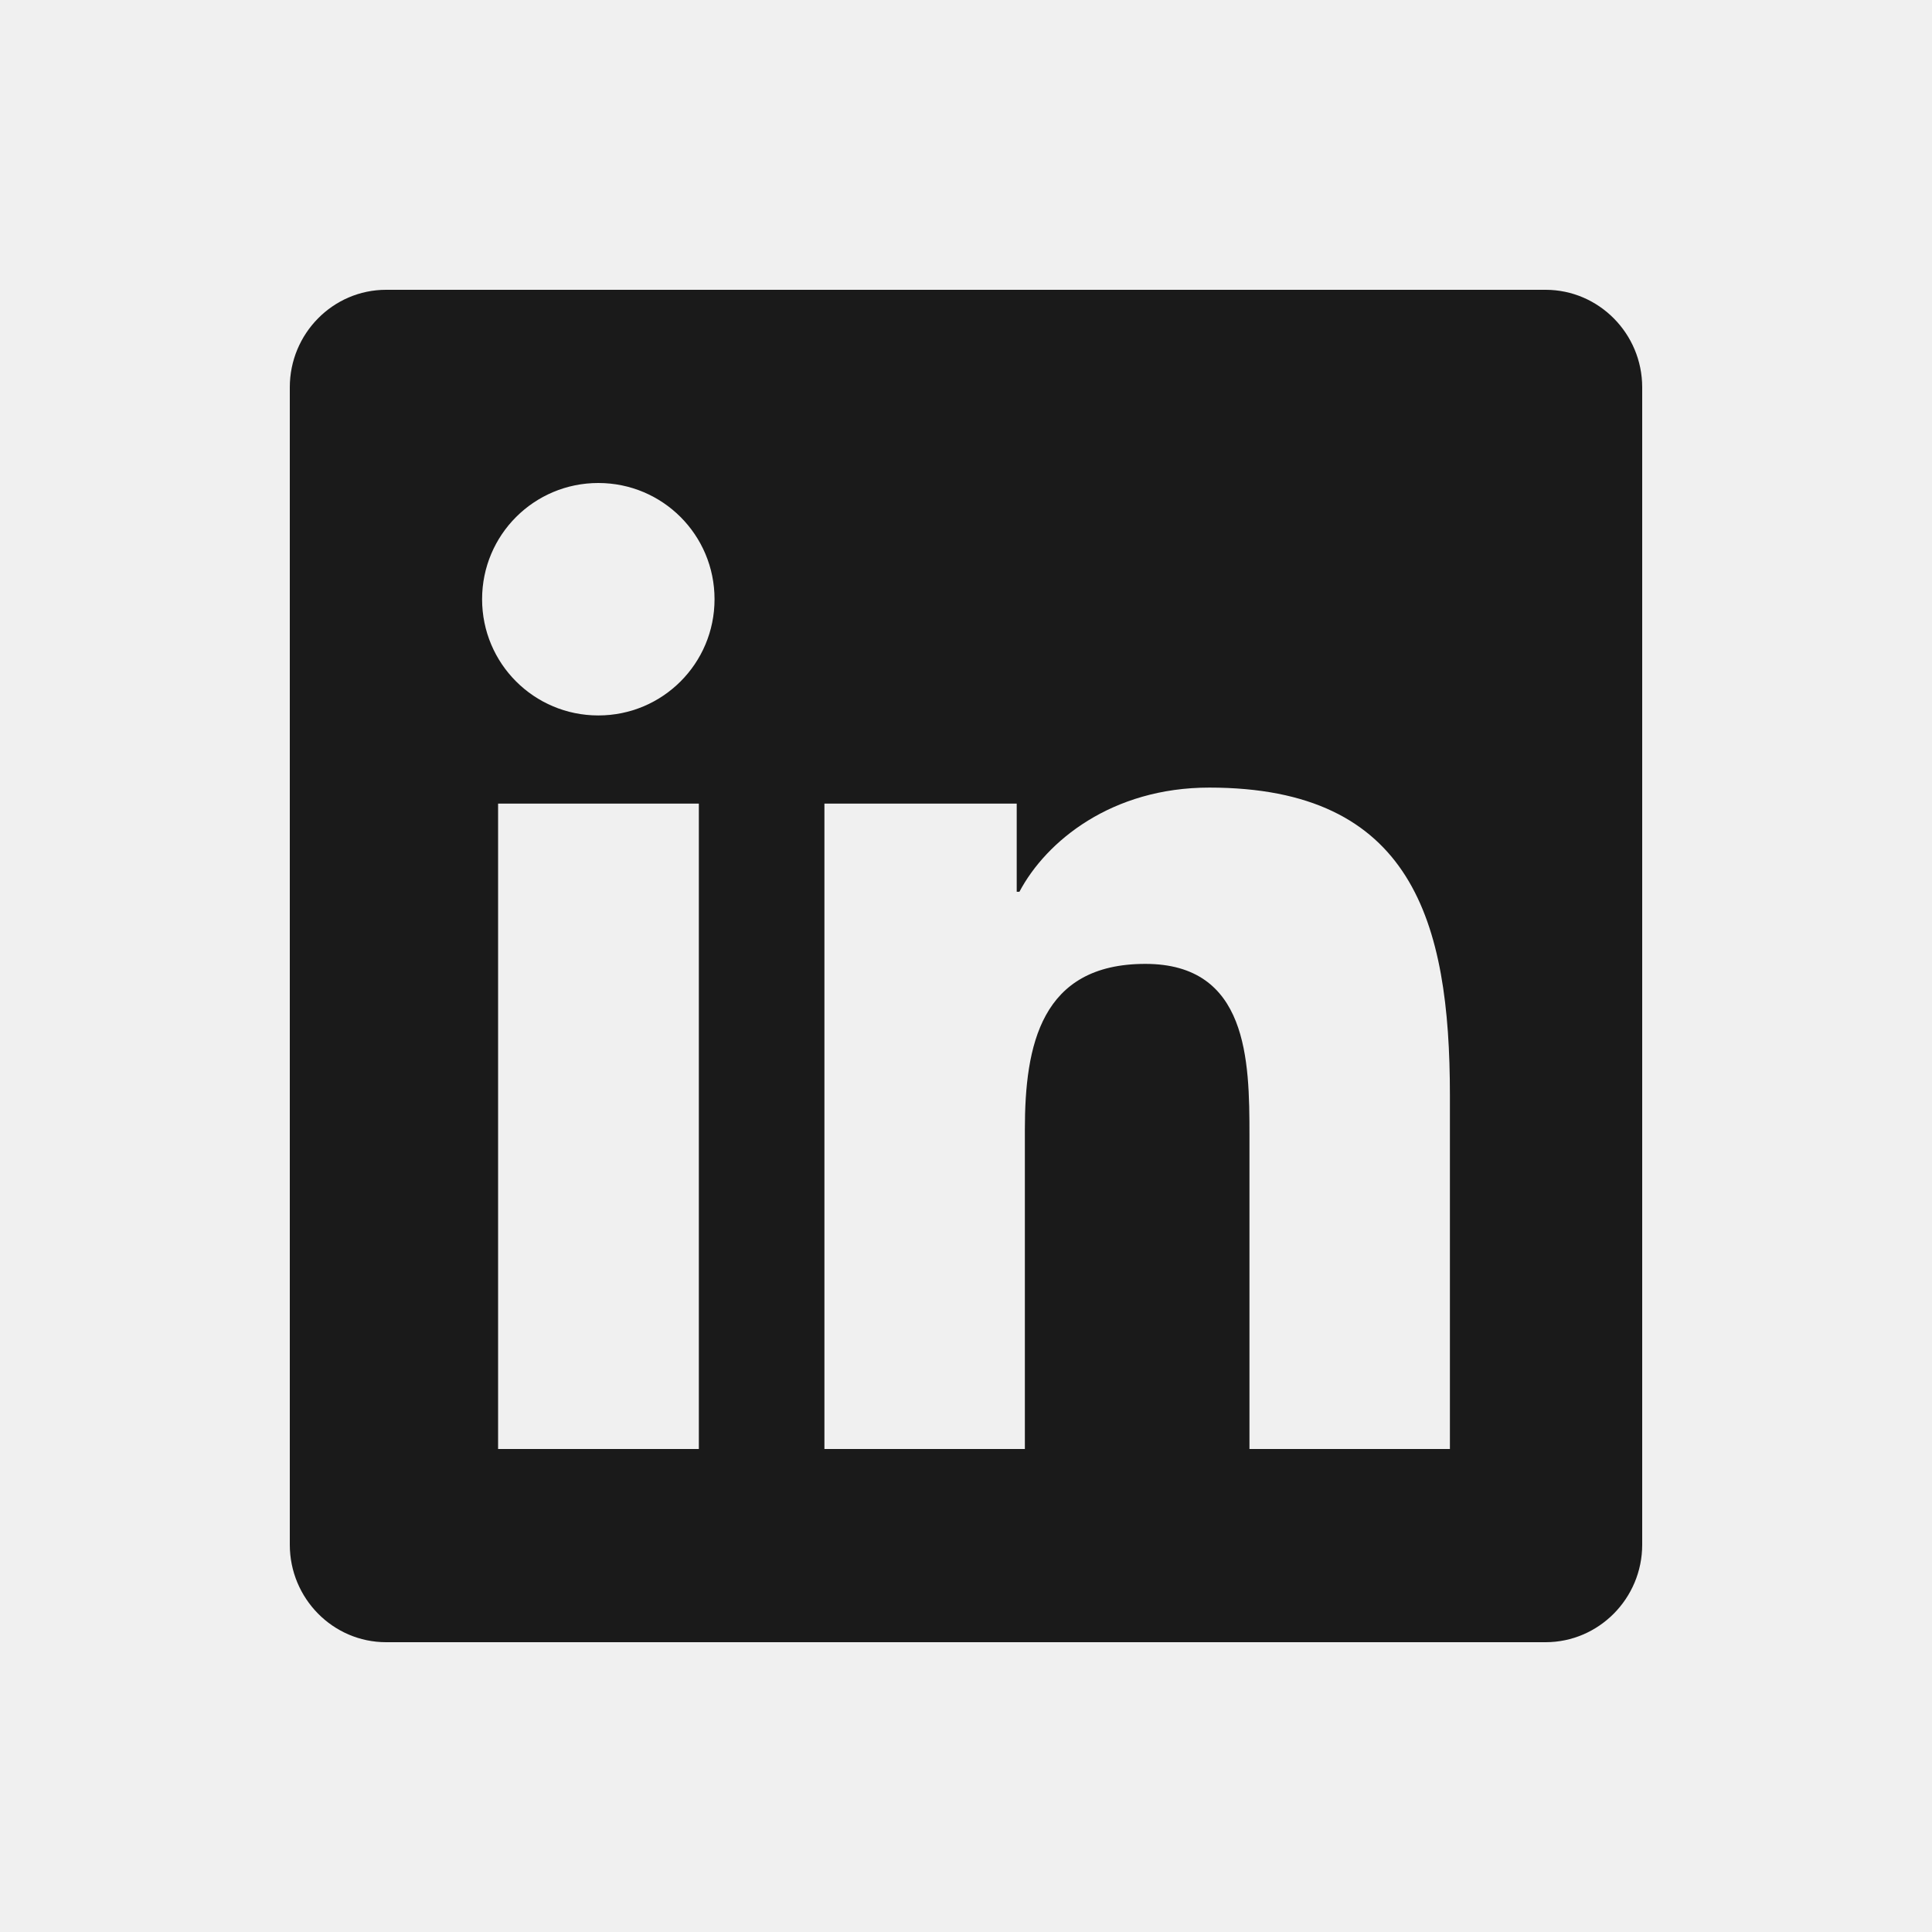
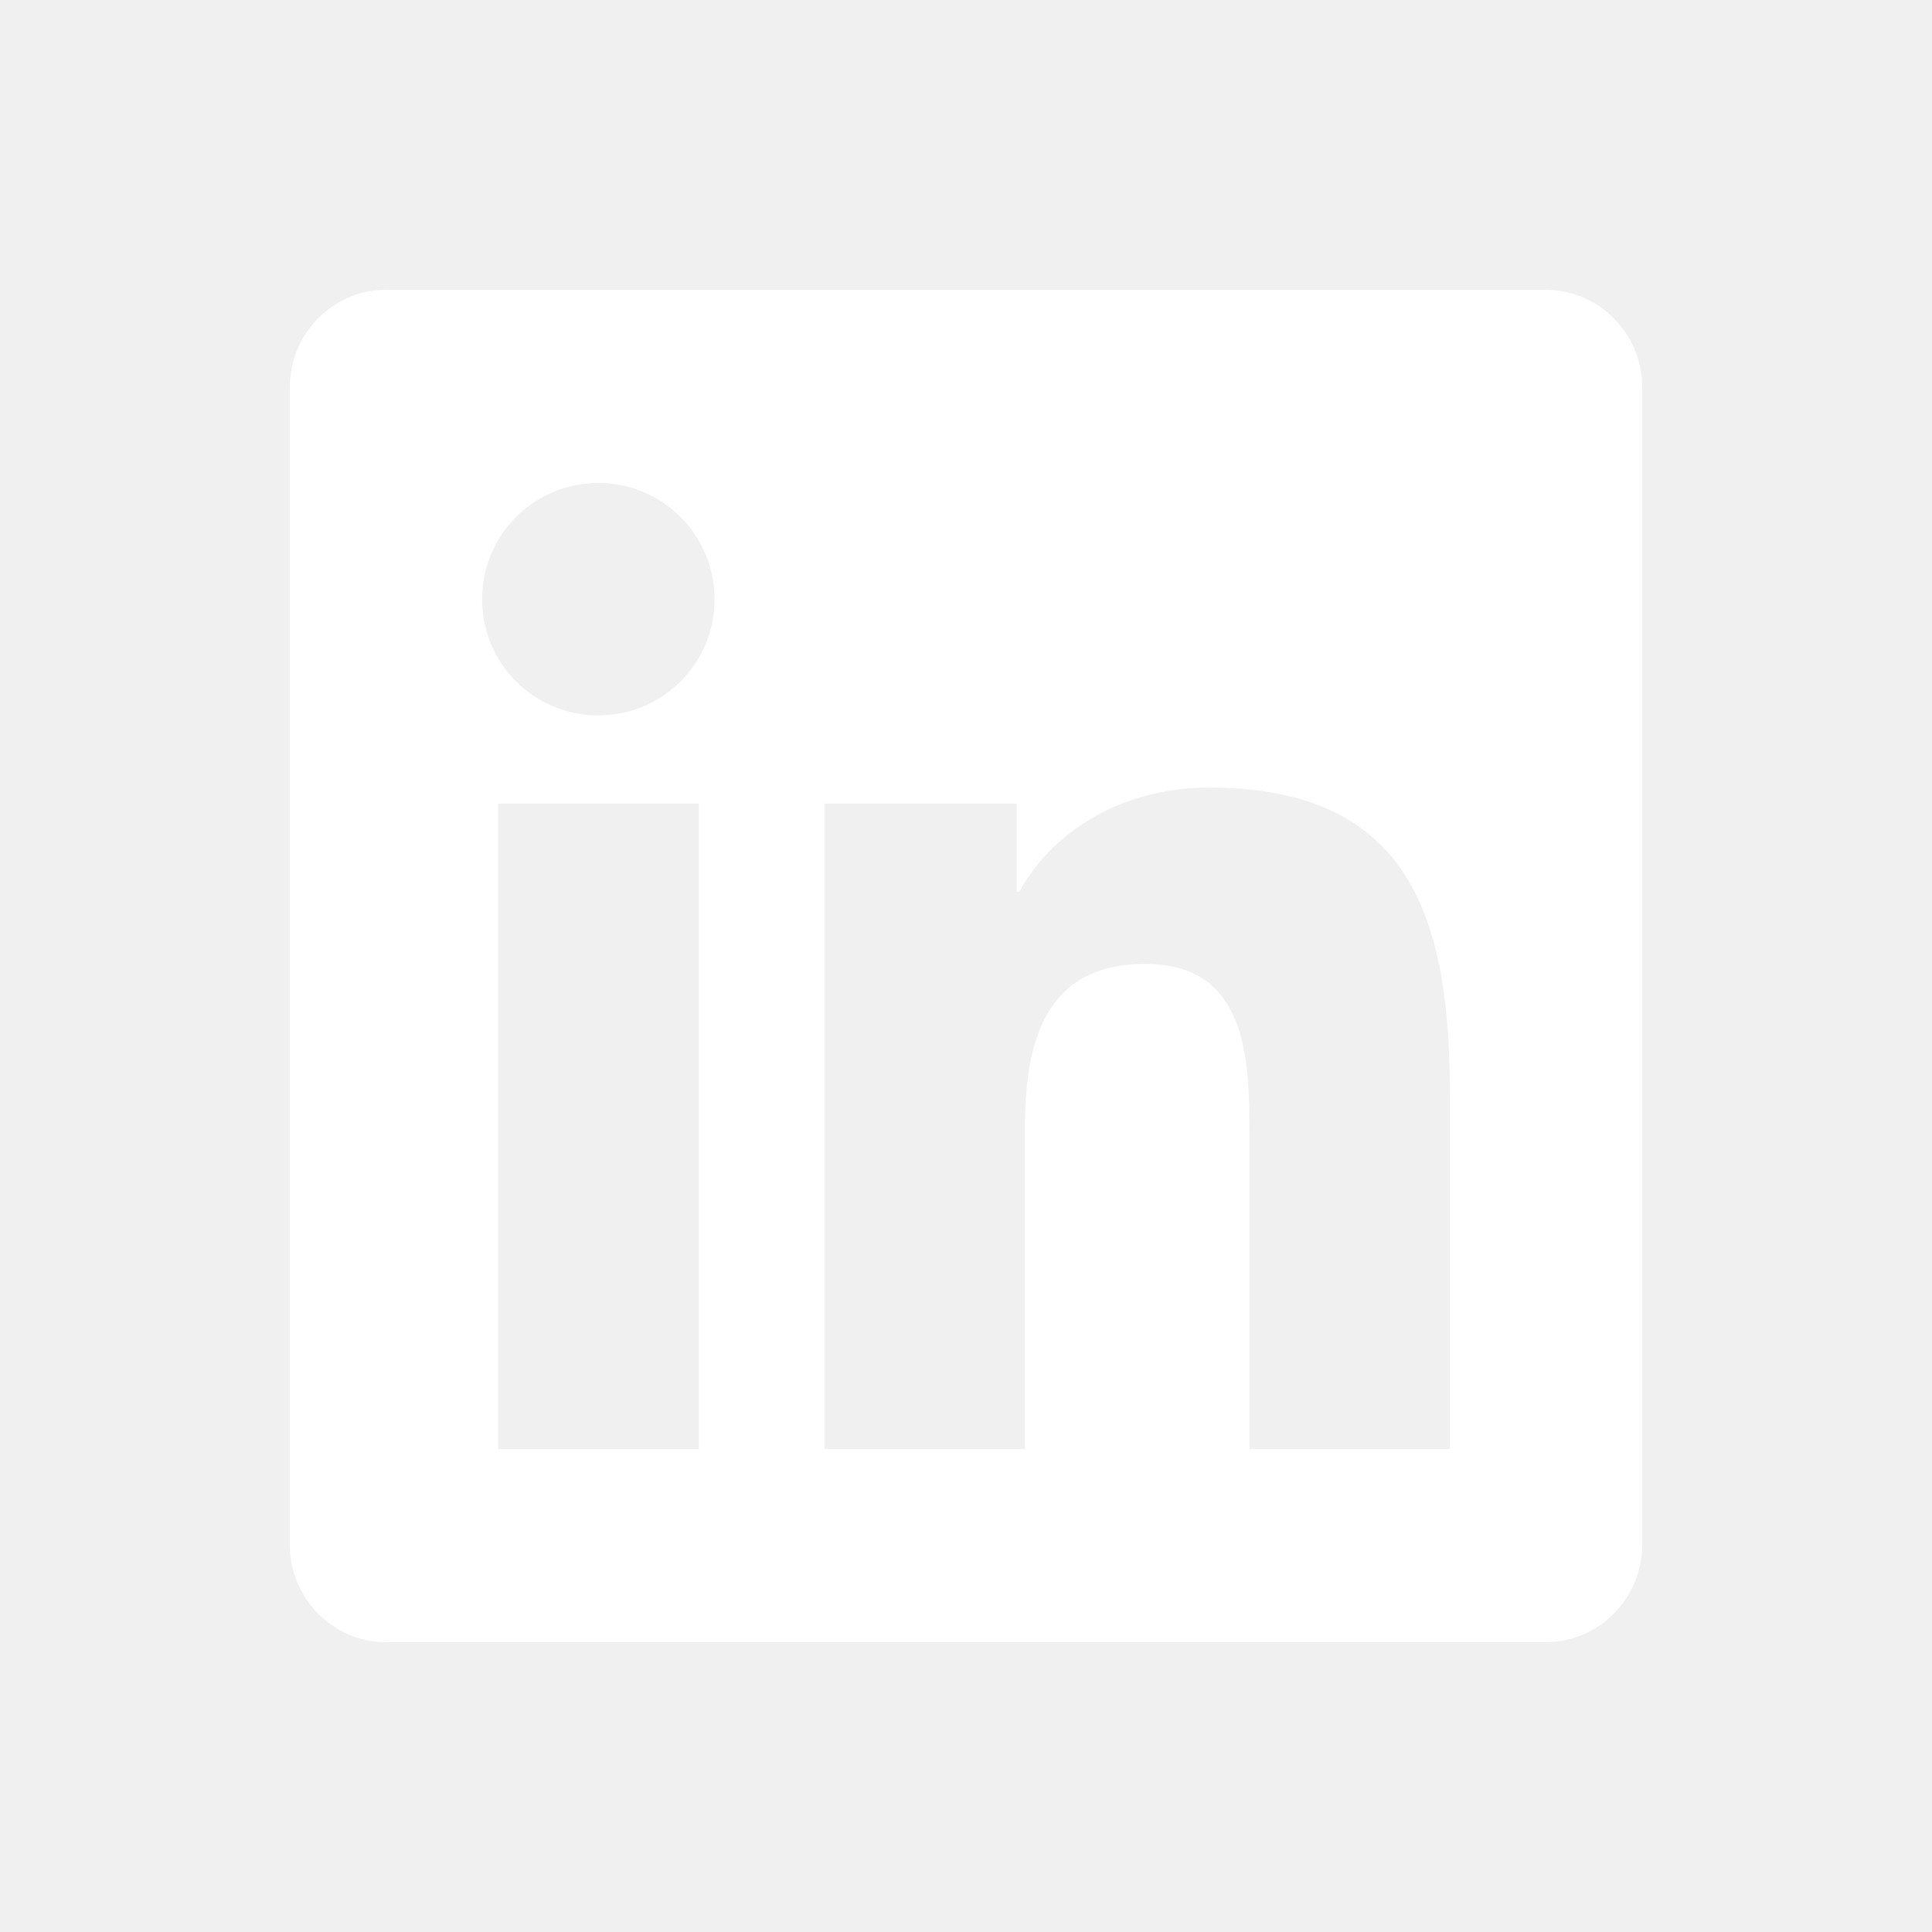
- <svg xmlns="http://www.w3.org/2000/svg" viewBox="0 0 640 640">
-   <path fill="rgb(26, 26, 26)" d="M512 96L127.9 96C110.3 96 96 110.5 96 128.3L96 511.7C96 529.5 110.3 544 127.9 544L512 544C529.6 544 544 529.5 544 511.7L544 128.3C544 110.5 529.6 96 512 96zM231.4 480L165 480L165 266.2L231.5 266.2L231.5 480L231.4 480zM198.2 160C219.5 160 236.7 177.2 236.7 198.5C236.7 219.8 219.5 237 198.2 237C176.9 237 159.7 219.8 159.7 198.5C159.7 177.2 176.9 160 198.2 160zM480.3 480L413.9 480L413.9 376C413.9 351.2 413.4 319.3 379.4 319.3C344.8 319.3 339.5 346.3 339.5 374.2L339.5 480L273.1 480L273.1 266.2L336.8 266.2L336.8 295.4L337.7 295.4C346.6 278.6 368.3 260.9 400.6 260.9C467.8 260.9 480.3 305.2 480.3 362.8L480.3 480z" />
+ <svg xmlns="http://www.w3.org/2000/svg" id="Layer_1" version="1.1" viewBox="0 0 640 640">
+   <defs>
+     <style>
+       .st0 {
+         fill: #fff;
+       }
+     </style>
+   </defs>
+   <path class="st0" d="M512,96H127.9c-17.6,0-31.9,14.5-31.9,32.3v383.4c0,17.8,14.3,32.3,31.9,32.3h384.1c17.6,0,32-14.5,32-32.3V128.3c0-17.8-14.4-32.3-32-32.3ZM231.4,480h-66.4v-213.8h66.5v213.8h-.1ZM198.2,160c21.3,0,38.5,17.2,38.5,38.5s-17.2,38.5-38.5,38.5-38.5-17.2-38.5-38.5,17.2-38.5,38.5-38.5ZM480.3,480h-66.4v-104c0-24.8-.5-56.7-34.5-56.7s-39.9,27-39.9,54.9v105.8h-66.4v-213.8h63.7v29.2h.9c8.9-16.8,30.6-34.5,62.9-34.5,67.2,0,79.7,44.3,79.7,101.9v117.2Z" />
</svg>
